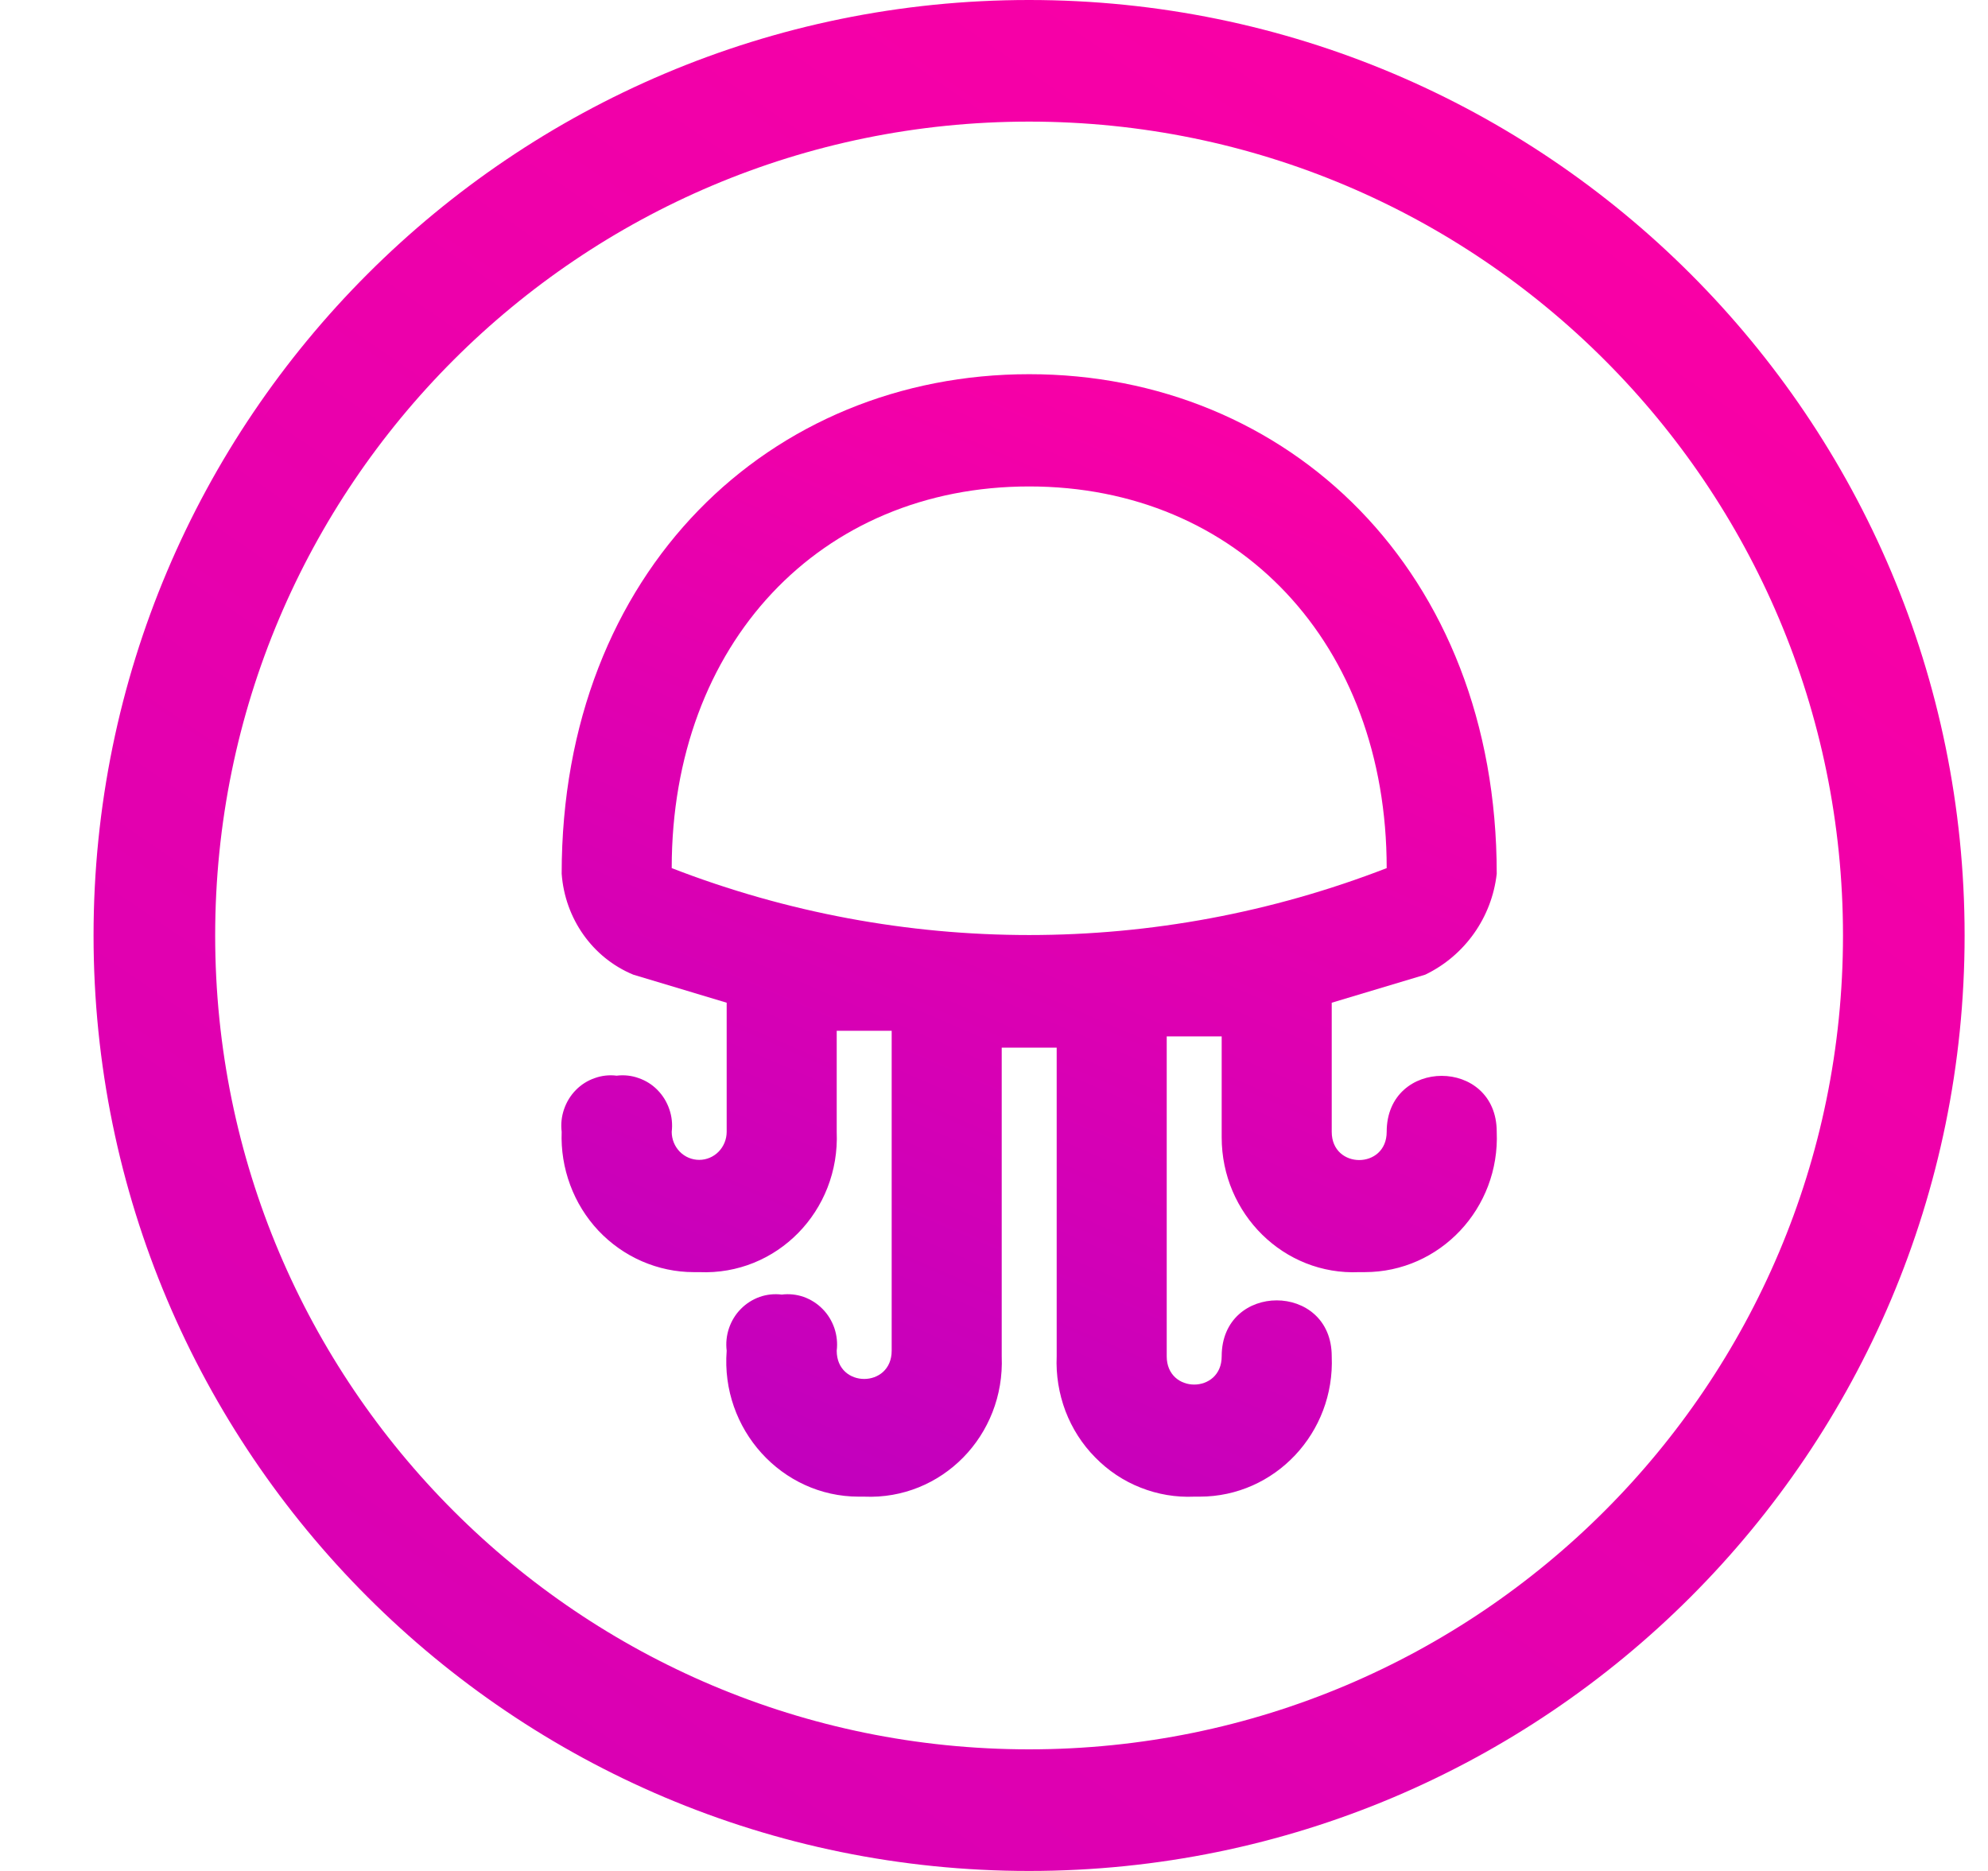
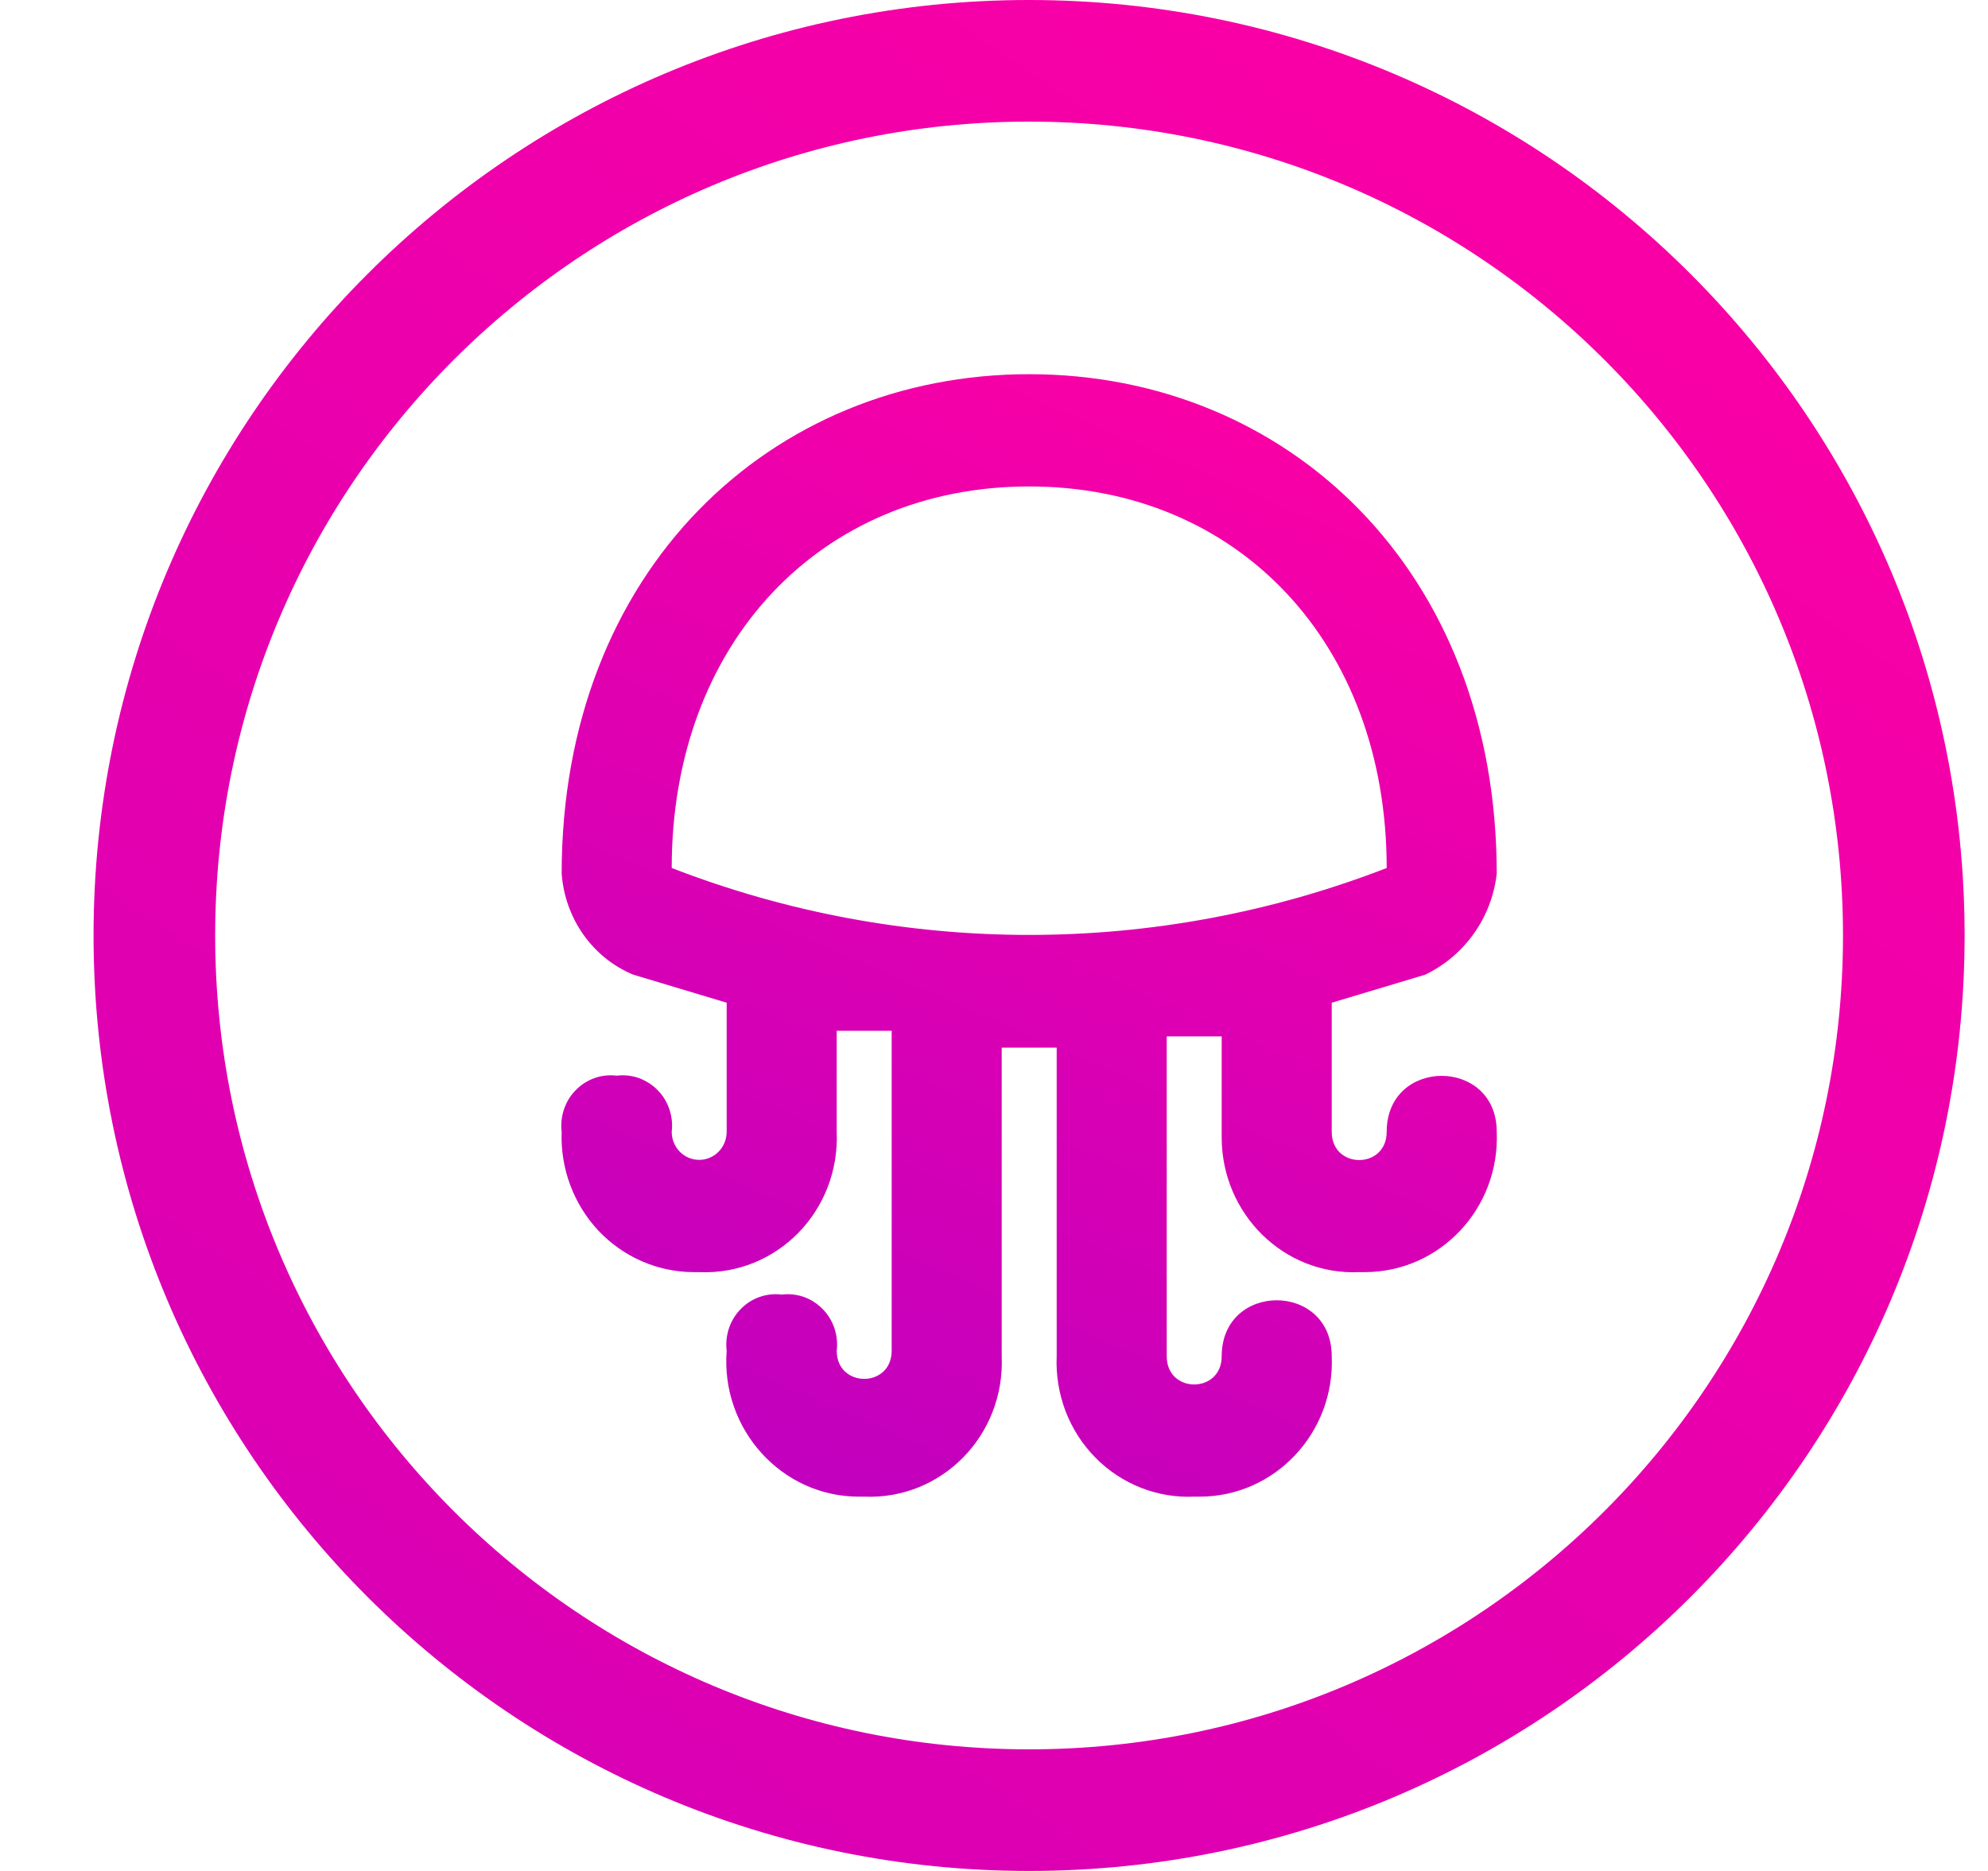
<svg xmlns="http://www.w3.org/2000/svg" width="17" height="16" viewBox="0 0 17 16" fill="none">
  <defs>
-     <linearGradient id="paint0_linear_987_11512" x1="12.64" y1="3.2" x2="7.874" y2="14.208" gradientUnits="userSpaceOnUse">
+     <linearGradient id="earn_icon_gradient" x1="12.64" y1="3.2" x2="7.874" y2="14.208" gradientUnits="userSpaceOnUse">
      <stop stop-color="#FF00A3" />
      <stop offset="1" stop-color="#BC00C0" />
    </linearGradient>
-     <linearGradient id="paint1_linear_987_11512" x1="16.48" y1="-6.96606e-07" x2="-2.91" y2="28.193" gradientUnits="userSpaceOnUse">
+     <linearGradient id="paint1_linear_3934_4543" x1="16.48" y1="-6.96606e-07" x2="-2.91" y2="28.193" gradientUnits="userSpaceOnUse">
      <stop stop-color="#FF00A3" />
      <stop offset="1" stop-color="#BC00C0" />
    </linearGradient>
  </defs>
-   <path d="M8.801 4.16C10.588 4.16 11.858 5.504 11.858 7.424C9.889 8.187 7.713 8.187 5.744 7.424C5.744 5.504 7.014 4.16 8.801 4.16ZM8.801 3.2C6.59 3.2 4.803 4.88 4.803 7.472C4.831 7.856 5.067 8.191 5.415 8.335L6.214 8.575V9.679C6.214 9.743 6.189 9.804 6.145 9.849C6.101 9.894 6.041 9.919 5.979 9.919C5.917 9.919 5.857 9.894 5.813 9.849C5.769 9.804 5.744 9.743 5.744 9.679C5.752 9.614 5.745 9.548 5.724 9.487C5.703 9.425 5.669 9.369 5.623 9.322C5.578 9.276 5.523 9.241 5.462 9.22C5.402 9.198 5.337 9.191 5.273 9.199C5.21 9.191 5.145 9.198 5.085 9.22C5.024 9.241 4.969 9.276 4.924 9.322C4.878 9.369 4.844 9.425 4.823 9.487C4.802 9.548 4.795 9.614 4.803 9.679C4.797 9.834 4.822 9.989 4.876 10.134C4.93 10.28 5.012 10.412 5.117 10.524C5.223 10.636 5.349 10.725 5.489 10.786C5.629 10.847 5.78 10.879 5.932 10.879H5.979C6.642 10.908 7.183 10.356 7.155 9.679V8.815H7.625V11.551C7.625 11.873 7.155 11.873 7.155 11.551C7.163 11.486 7.156 11.42 7.135 11.358C7.114 11.297 7.08 11.24 7.034 11.194C6.989 11.148 6.934 11.113 6.873 11.091C6.813 11.07 6.748 11.063 6.685 11.071C6.621 11.063 6.556 11.07 6.496 11.091C6.435 11.113 6.38 11.148 6.335 11.194C6.289 11.24 6.255 11.297 6.234 11.358C6.213 11.42 6.206 11.486 6.214 11.551C6.162 12.223 6.685 12.799 7.343 12.799H7.39C8.053 12.828 8.594 12.276 8.566 11.599V8.959H9.036V11.599C9.029 11.758 9.055 11.918 9.111 12.067C9.168 12.216 9.254 12.351 9.365 12.463C9.475 12.576 9.608 12.665 9.754 12.722C9.9 12.78 10.056 12.806 10.212 12.799H10.259C10.903 12.799 11.416 12.252 11.388 11.599C11.388 10.961 10.447 10.961 10.447 11.599C10.447 11.921 9.977 11.921 9.977 11.599V8.863H10.447V9.727C10.447 10.38 10.979 10.908 11.623 10.879H11.67C12.315 10.879 12.827 10.332 12.799 9.679C12.799 9.041 11.858 9.041 11.858 9.679C11.858 10.001 11.388 10.001 11.388 9.679V8.575L12.188 8.335C12.526 8.172 12.757 7.846 12.799 7.472C12.799 4.88 11.012 3.2 8.801 3.2Z" fill="url(#paint0_linear_987_11512)" />
-   <circle cx="8.8" cy="8" r="7.48" stroke="url(#paint1_linear_987_11512)" stroke-width="1.04" stroke-linecap="round" stroke-linejoin="round" />
+   <g id="Icon-button/Earn">
+     <path id="Vector2" d="M8.801 4.16C10.588 4.16 11.858 5.503 11.858 7.423C9.889 8.186 7.713 8.186 5.744 7.423C5.744 5.503 7.014 4.16 8.801 4.16ZM8.801 3.2C6.59 3.2 4.803 4.88 4.803 7.471C4.831 7.855 5.067 8.191 5.415 8.335L6.214 8.575V9.679C6.214 9.743 6.189 9.804 6.145 9.849C6.101 9.894 6.041 9.919 5.979 9.919C5.917 9.919 5.857 9.894 5.813 9.849C5.769 9.804 5.744 9.743 5.744 9.679C5.752 9.614 5.745 9.548 5.724 9.486C5.703 9.424 5.669 9.368 5.623 9.322C5.578 9.276 5.523 9.241 5.462 9.219C5.402 9.198 5.337 9.191 5.273 9.199C5.21 9.191 5.145 9.198 5.085 9.219C5.024 9.241 4.969 9.276 4.924 9.322C4.878 9.368 4.844 9.424 4.823 9.486C4.802 9.548 4.795 9.614 4.803 9.679C4.797 9.834 4.822 9.989 4.876 10.134C4.93 10.279 5.012 10.412 5.117 10.524C5.223 10.636 5.349 10.725 5.489 10.786C5.629 10.847 5.78 10.879 5.932 10.879H5.979C6.642 10.908 7.183 10.356 7.155 9.679V8.815H7.625V11.551C7.625 11.872 7.155 11.872 7.155 11.551C7.163 11.486 7.156 11.42 7.135 11.358C7.114 11.296 7.08 11.24 7.034 11.194C6.989 11.148 6.934 11.112 6.873 11.091C6.813 11.07 6.748 11.063 6.685 11.071C6.621 11.063 6.556 11.07 6.496 11.091C6.435 11.112 6.38 11.148 6.335 11.194C6.289 11.24 6.255 11.296 6.234 11.358C6.213 11.42 6.206 11.486 6.214 11.551C6.162 12.223 6.685 12.799 7.343 12.799H7.39C8.053 12.827 8.594 12.275 8.566 11.599V8.959H9.036V11.599C9.029 11.758 9.055 11.917 9.111 12.066C9.168 12.215 9.254 12.35 9.365 12.463C9.475 12.576 9.608 12.664 9.754 12.722C9.9 12.78 10.056 12.806 10.212 12.799H10.259C10.903 12.799 11.416 12.251 11.388 11.599C11.388 10.96 10.447 10.96 10.447 11.599C10.447 11.92 9.977 11.92 9.977 11.599V8.863H10.447V9.727C10.447 10.38 10.979 10.908 11.623 10.879H11.67C12.315 10.879 12.827 10.332 12.799 9.679C12.799 9.041 11.858 9.041 11.858 9.679C11.858 10.001 11.388 10.001 11.388 9.679V8.575L12.188 8.335C12.526 8.172 12.757 7.846 12.799 7.471C12.799 4.88 11.012 3.2 8.801 3.2Z" fill="url(#earn_icon_gradient)" />
+     <circle id="Ellipse 125" cx="8.8" cy="8" r="7.48" stroke="url(#paint1_linear_3934_4543)" stroke-width="1.04" stroke-linecap="round" stroke-linejoin="round" />
+   </g>
</svg>
